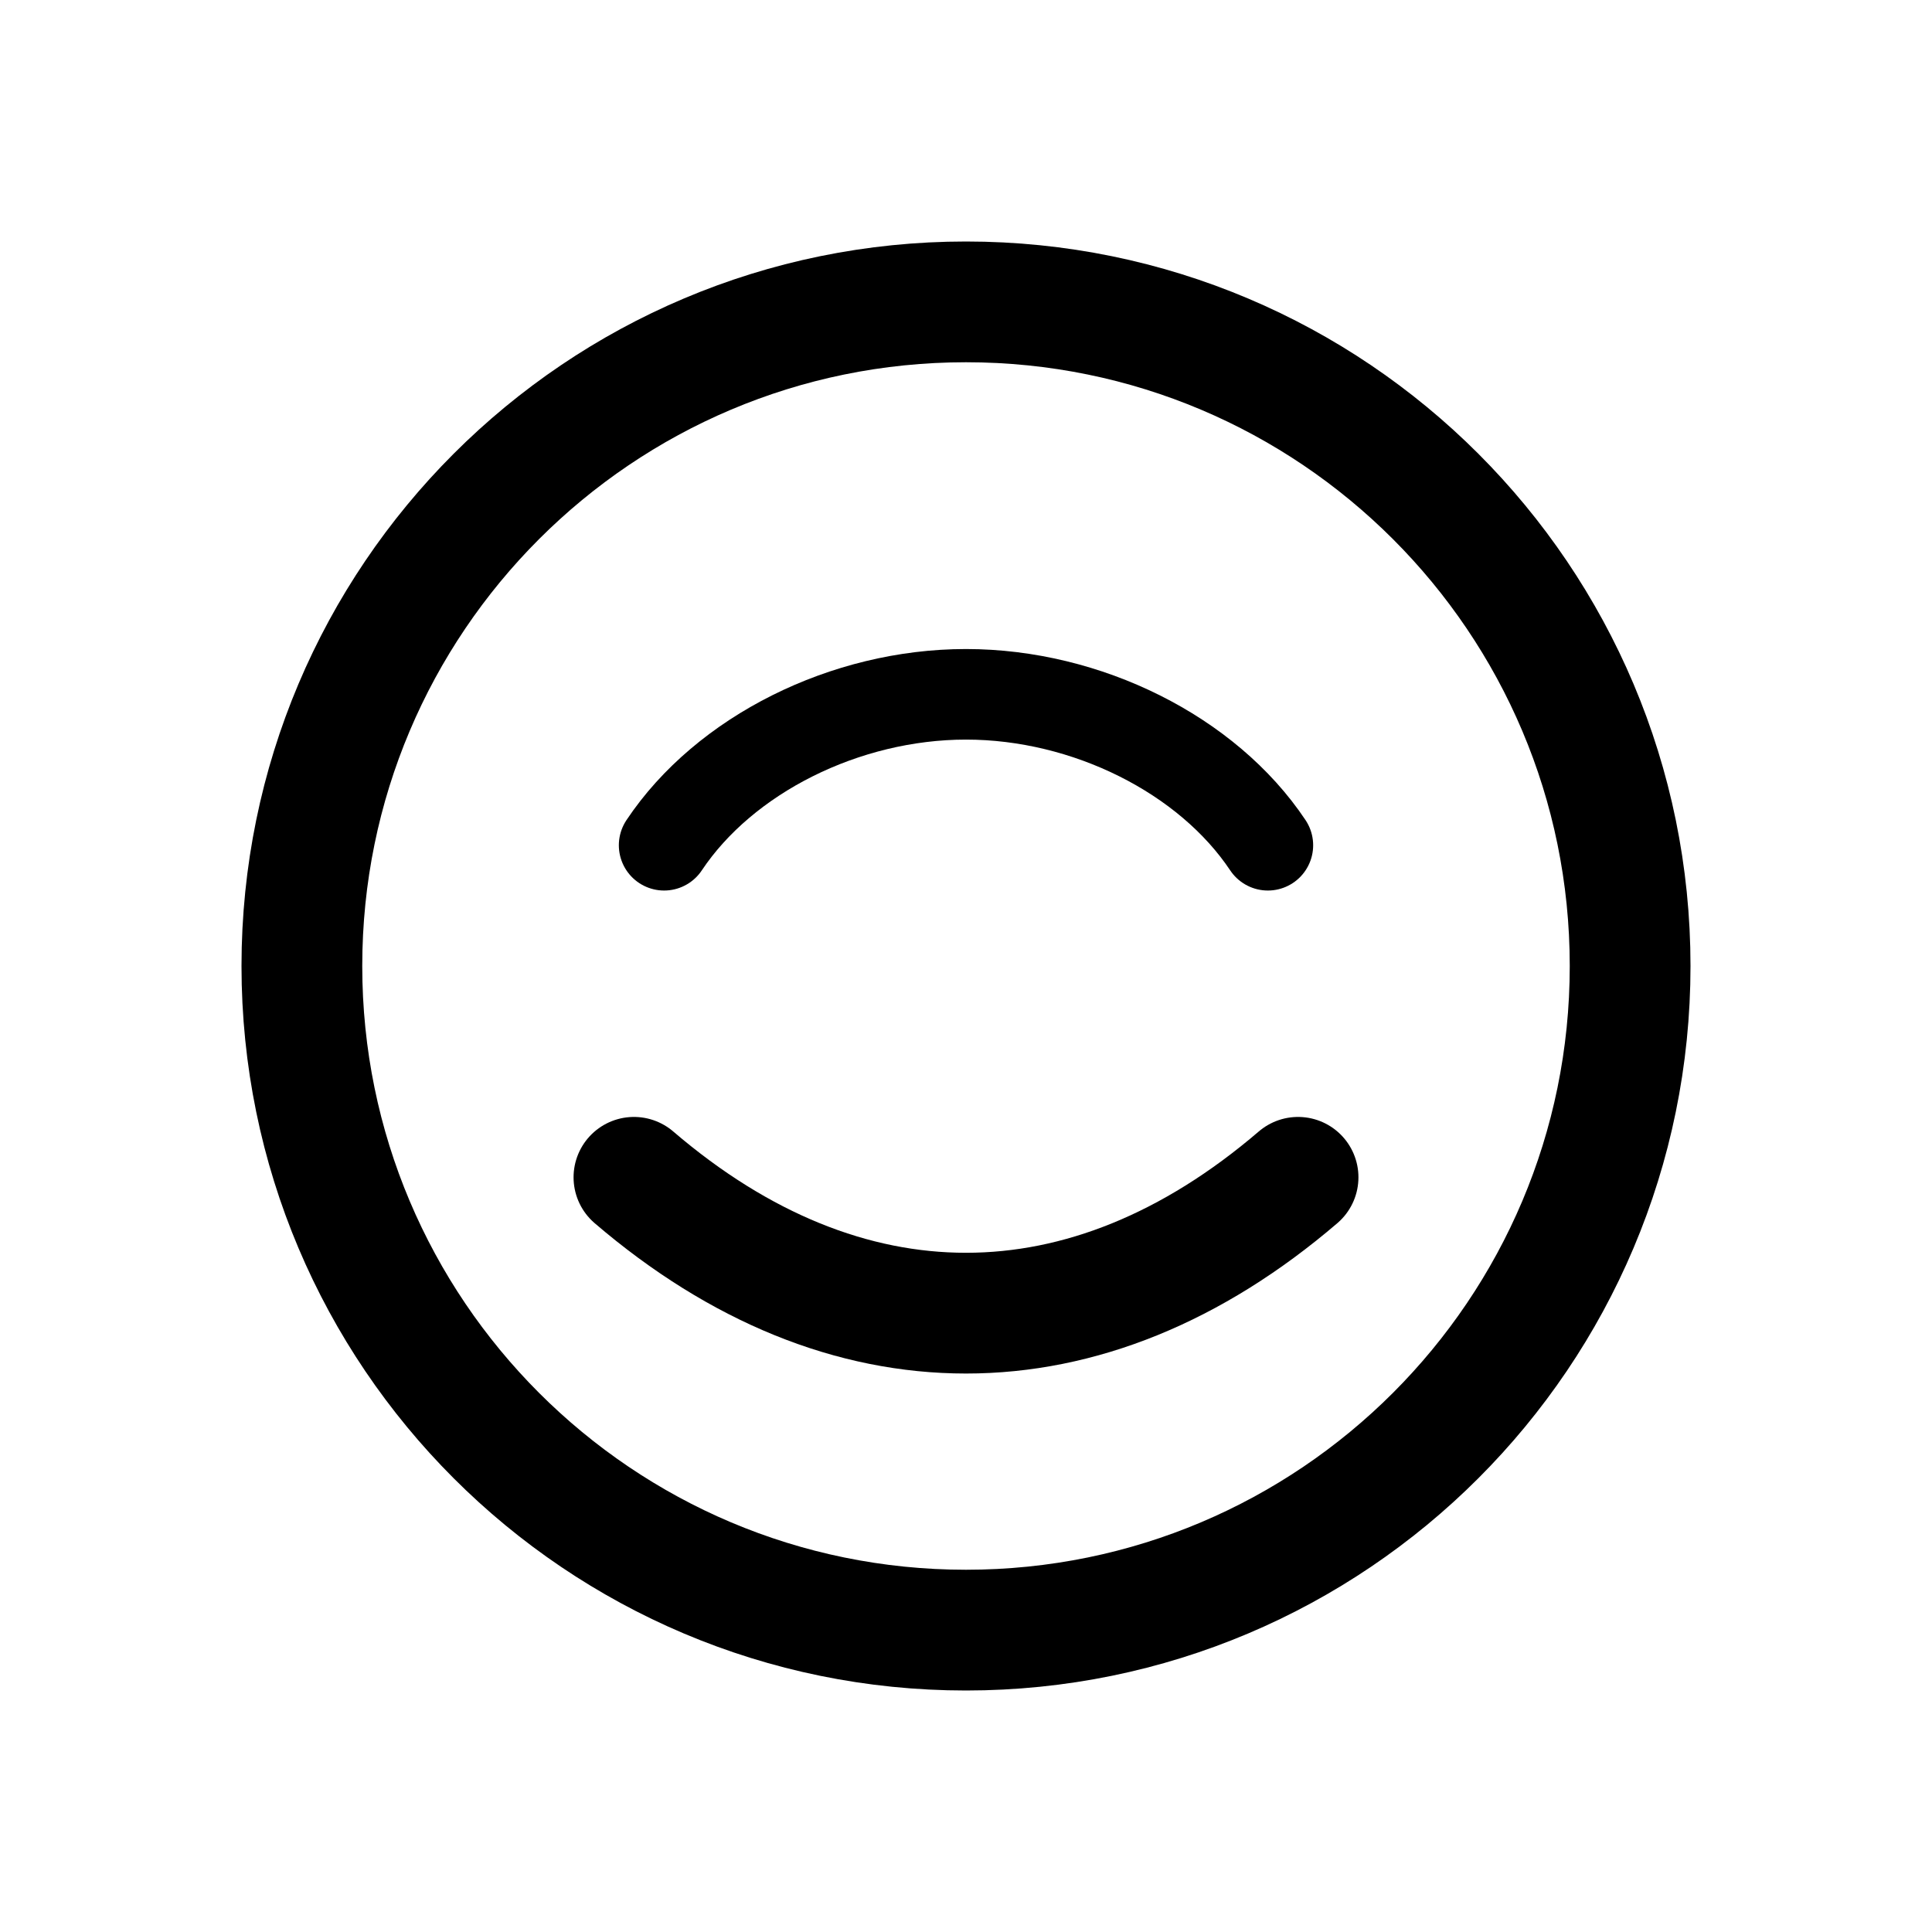
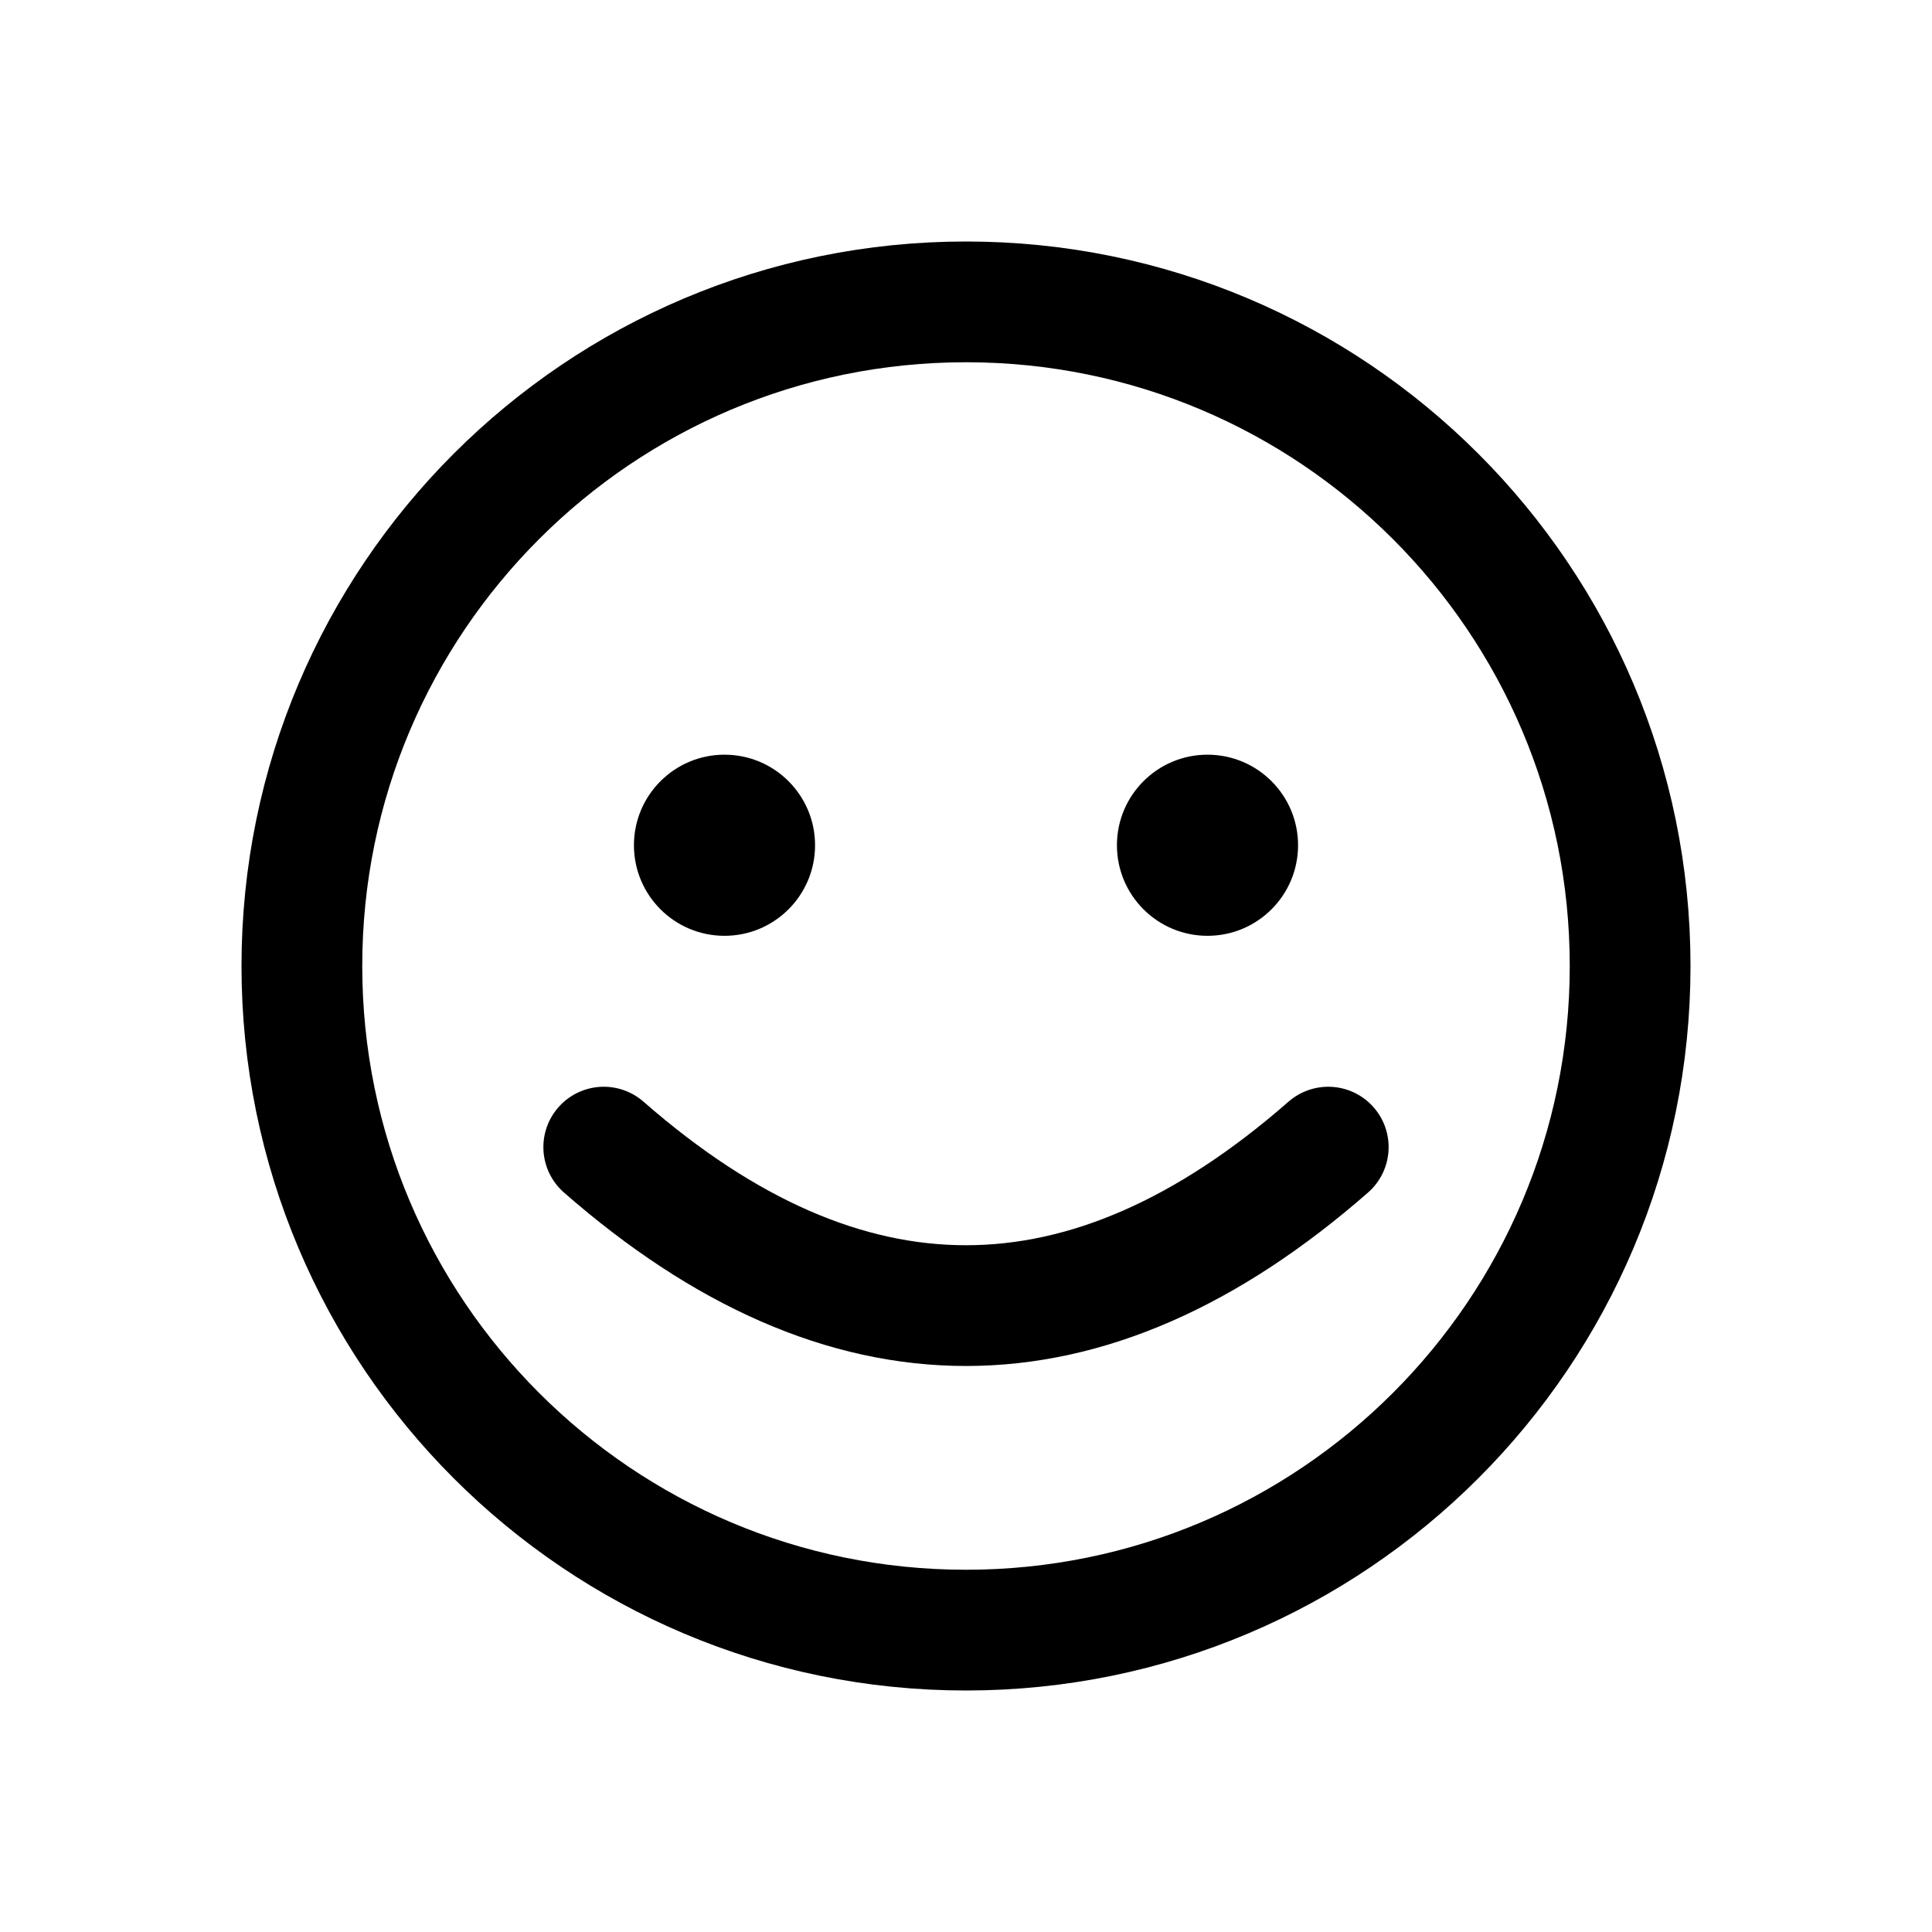
<svg xmlns="http://www.w3.org/2000/svg" viewBox="0 0 128 128" aria-hidden="true" role="img">
  <circle cx="64" cy="64" r="44" fill="none" stroke="currentColor" stroke-width="8" />
-   <path d="M44 56c4-6 12-10 20-10s16 4 20 10" fill="none" stroke="currentColor" stroke-width="6" stroke-linecap="round" />
-   <path d="M42 78c14 12 30 12 44 0" fill="none" stroke="currentColor" stroke-width="8" stroke-linecap="round" stroke-linejoin="round" />
+   <circle cx="48" cy="56" r="6" fill="currentColor" />
+   <circle cx="80" cy="56" r="6" fill="currentColor" />
+   <path d="M40 76c16 14 32 14 48 0" fill="none" stroke="currentColor" stroke-width="8" stroke-linecap="round" stroke-linejoin="round" />
</svg>
